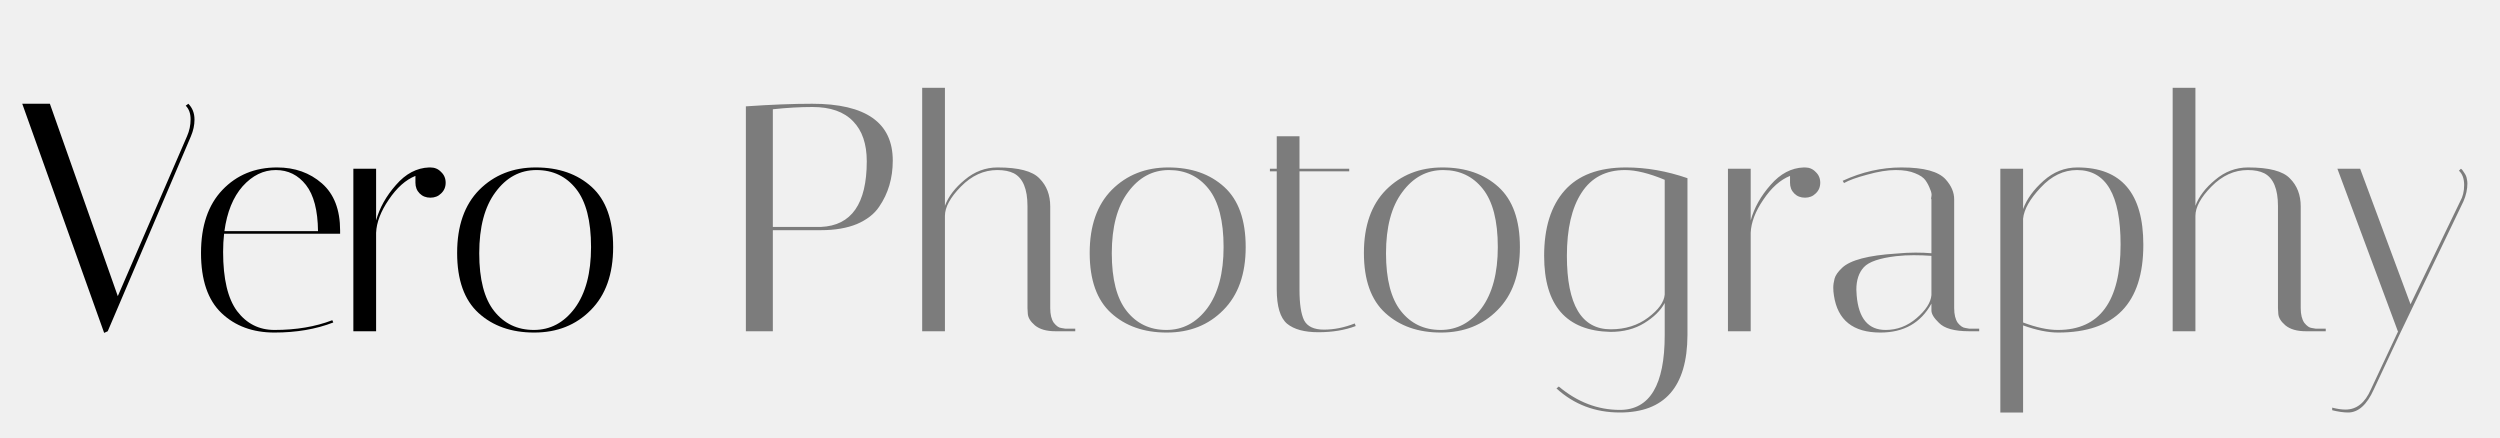
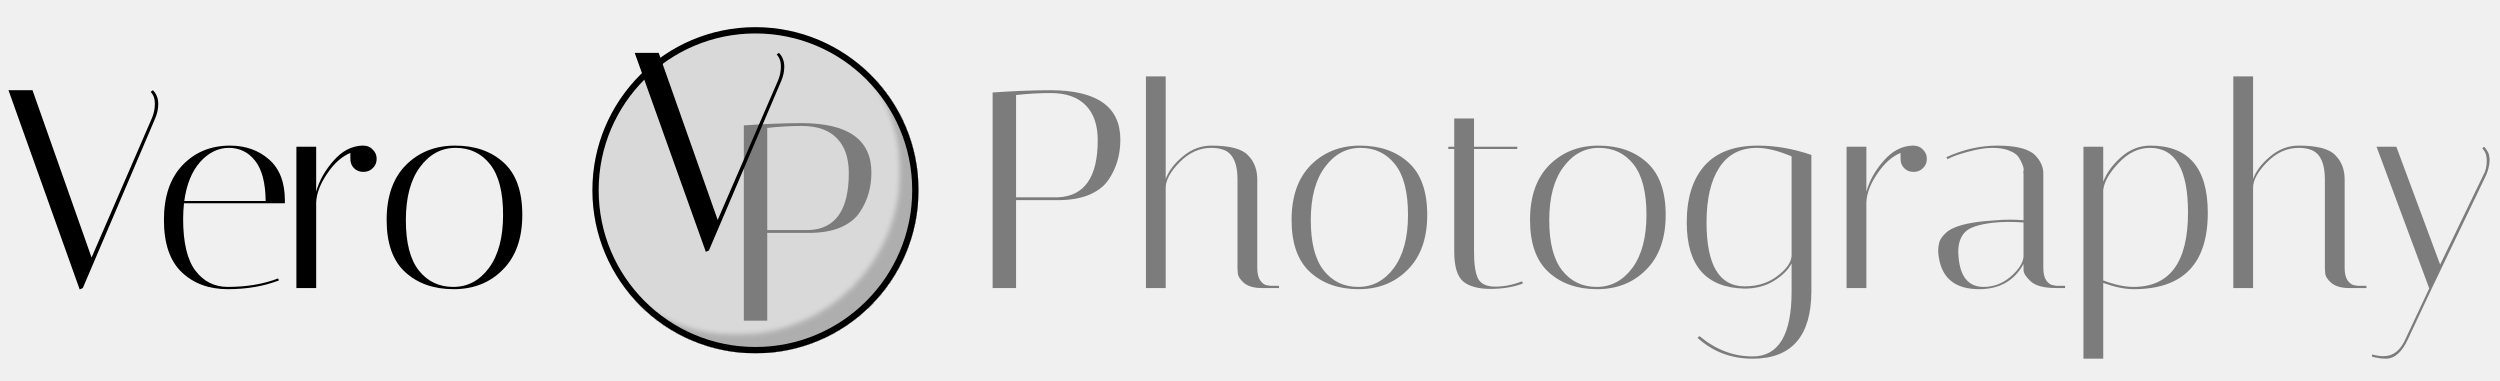
- <svg xmlns="http://www.w3.org/2000/svg" width="400" height="70" viewBox="0 0 400 70" fill="none">
-   <path d="M30.132 16.6C30.791 17.259 31.12 18.108 31.12 19.148C31.12 20.015 30.929 20.899 30.548 21.8L17.236 53L16.664 53.26L3.56 16.6H7.98L18.848 47.384L29.924 21.8C30.305 20.933 30.496 20.032 30.496 19.096C30.496 18.16 30.236 17.432 29.716 16.912L30.132 16.6ZM35.698 40.312C35.698 44.611 36.443 47.765 37.934 49.776C39.459 51.787 41.453 52.792 43.914 52.792C47.381 52.792 50.466 52.272 53.17 51.232L53.326 51.596C50.553 52.671 47.415 53.208 43.914 53.208C40.447 53.208 37.622 52.168 35.438 50.088C33.254 48.008 32.162 44.801 32.162 40.468C32.162 36.135 33.306 32.772 35.594 30.38C37.882 27.988 40.794 26.792 44.33 26.792C47.173 26.792 49.565 27.641 51.506 29.34C53.447 31.039 54.418 33.552 54.418 36.88C54.418 37.053 54.418 37.227 54.418 37.4H35.854C35.75 38.336 35.698 39.307 35.698 40.312ZM50.882 36.984C50.847 33.656 50.206 31.195 48.958 29.6C47.71 28.005 46.098 27.208 44.122 27.208C42.146 27.208 40.378 28.075 38.818 29.808C37.293 31.541 36.322 33.933 35.906 36.984H50.882ZM66.469 29.236V28.144C64.909 28.768 63.488 30.033 62.205 31.94C60.922 33.812 60.246 35.58 60.177 37.244V53H56.537V27H60.177V35.268C60.732 33.257 61.789 31.368 63.349 29.6C64.909 27.797 66.677 26.861 68.653 26.792H68.861C69.554 26.792 70.126 27.035 70.577 27.52C71.062 27.971 71.305 28.543 71.305 29.236C71.305 29.929 71.062 30.501 70.577 30.952C70.126 31.403 69.554 31.628 68.861 31.628C68.168 31.628 67.596 31.403 67.145 30.952C66.694 30.501 66.469 29.929 66.469 29.236ZM85.466 53.208C81.826 53.208 78.862 52.168 76.575 50.088C74.287 48.008 73.142 44.801 73.142 40.468C73.142 36.135 74.321 32.772 76.678 30.38C79.07 27.988 82.087 26.792 85.727 26.792C89.401 26.792 92.382 27.832 94.671 29.912C96.959 31.992 98.103 35.199 98.103 39.532C98.103 43.865 96.906 47.228 94.514 49.62C92.157 52.012 89.141 53.208 85.466 53.208ZM85.831 27.208C83.196 27.208 81.012 28.387 79.278 30.744C77.545 33.067 76.678 36.325 76.678 40.52C76.678 44.68 77.476 47.765 79.07 49.776C80.665 51.787 82.78 52.792 85.415 52.792C88.049 52.792 90.233 51.631 91.966 49.308C93.7 46.951 94.567 43.692 94.567 39.532C94.567 35.337 93.769 32.235 92.174 30.224C90.58 28.213 88.465 27.208 85.831 27.208Z" fill="black" />
-   <path d="M119.339 17.016C123.361 16.739 126.897 16.6 129.947 16.6C138.545 16.6 142.843 19.633 142.843 25.7C142.843 28.508 142.115 30.969 140.659 33.084C139.897 34.228 138.718 35.147 137.123 35.84C135.529 36.499 133.605 36.828 131.351 36.828H123.655V53H119.339V17.016ZM129.999 17.12C127.989 17.12 125.874 17.241 123.655 17.484V36.308H131.351C136.239 36.1 138.683 32.599 138.683 25.804C138.683 23.031 137.955 20.899 136.499 19.408C135.043 17.883 132.877 17.12 129.999 17.12ZM168.869 53C167.448 53 166.356 52.688 165.593 52.064C164.865 51.44 164.484 50.816 164.449 50.192L164.397 49.308V32.98C164.397 30.241 163.669 28.491 162.213 27.728C161.52 27.381 160.636 27.208 159.561 27.208C157.412 27.208 155.471 28.092 153.737 29.86C152.039 31.593 151.189 33.153 151.189 34.54V53H147.549V14.052H151.189V32.928C151.744 31.437 152.801 30.051 154.361 28.768C155.921 27.451 157.672 26.792 159.613 26.792C162.976 26.792 165.212 27.381 166.321 28.56C167.465 29.704 168.037 31.195 168.037 33.032V49.308C168.037 50.313 168.228 51.093 168.609 51.648C169.025 52.168 169.424 52.445 169.805 52.48L170.429 52.584H172.041V53H168.869ZM186.674 53.208C183.034 53.208 180.07 52.168 177.782 50.088C175.494 48.008 174.35 44.801 174.35 40.468C174.35 36.135 175.528 32.772 177.886 30.38C180.278 27.988 183.294 26.792 186.934 26.792C190.608 26.792 193.59 27.832 195.878 29.912C198.166 31.992 199.31 35.199 199.31 39.532C199.31 43.865 198.114 47.228 195.722 49.62C193.364 52.012 190.348 53.208 186.674 53.208ZM187.038 27.208C184.403 27.208 182.219 28.387 180.486 30.744C178.752 33.067 177.886 36.325 177.886 40.52C177.886 44.68 178.683 47.765 180.278 49.776C181.872 51.787 183.987 52.792 186.622 52.792C189.256 52.792 191.44 51.631 193.174 49.308C194.907 46.951 195.774 43.692 195.774 39.532C195.774 35.337 194.976 32.235 193.382 30.224C191.787 28.213 189.672 27.208 187.038 27.208ZM203.187 27.416V27H204.279V21.8H207.919V27H215.875V27.416H207.919V46.344C207.919 48.597 208.162 50.227 208.647 51.232C209.167 52.237 210.225 52.74 211.819 52.74C213.449 52.74 215.095 52.411 216.759 51.752L216.915 52.168C215.182 52.827 213.189 53.156 210.935 53.156C208.717 53.156 207.053 52.705 205.943 51.804C204.834 50.868 204.279 49.031 204.279 46.292V27.416H203.187ZM230.549 53.208C226.909 53.208 223.945 52.168 221.657 50.088C219.369 48.008 218.225 44.801 218.225 40.468C218.225 36.135 219.403 32.772 221.761 30.38C224.153 27.988 227.169 26.792 230.809 26.792C234.483 26.792 237.465 27.832 239.753 29.912C242.041 31.992 243.185 35.199 243.185 39.532C243.185 43.865 241.989 47.228 239.597 49.62C237.239 52.012 234.223 53.208 230.549 53.208ZM230.913 27.208C228.278 27.208 226.094 28.387 224.361 30.744C222.627 33.067 221.761 36.325 221.761 40.52C221.761 44.68 222.558 47.765 224.153 49.776C225.747 51.787 227.862 52.792 230.497 52.792C233.131 52.792 235.315 51.631 237.049 49.308C238.782 46.951 239.649 43.692 239.649 39.532C239.649 35.337 238.851 32.235 237.257 30.224C235.662 28.213 233.547 27.208 230.913 27.208ZM247.062 40.936C247.062 36.429 248.154 32.945 250.338 30.484C252.522 28.023 255.798 26.792 260.166 26.792C263.39 26.792 266.666 27.364 269.994 28.508V53.624C269.96 61.875 266.354 66 259.178 66C255.226 66 251.846 64.717 249.038 62.152L249.402 61.84C252.384 64.336 255.642 65.584 259.178 65.584C263.962 65.584 266.354 61.597 266.354 53.624V48.476C265.696 49.689 264.604 50.764 263.078 51.7C261.553 52.636 259.75 53.104 257.67 53.104C250.598 52.931 247.062 48.875 247.062 40.936ZM257.722 52.688C260.045 52.688 262.038 52.064 263.702 50.816C265.366 49.568 266.25 48.337 266.354 47.124V28.768C263.858 27.728 261.744 27.208 260.01 27.208C256.925 27.208 254.602 28.421 253.042 30.848C251.482 33.24 250.702 36.603 250.702 40.936C250.702 48.771 253.042 52.688 257.722 52.688ZM286.403 29.236V28.144C284.843 28.768 283.421 30.033 282.139 31.94C280.856 33.812 280.18 35.58 280.111 37.244V53H276.471V27H280.111V35.268C280.665 33.257 281.723 31.368 283.283 29.6C284.843 27.797 286.611 26.861 288.587 26.792H288.795C289.488 26.792 290.06 27.035 290.511 27.52C290.996 27.971 291.239 28.543 291.239 29.236C291.239 29.929 290.996 30.501 290.511 30.952C290.06 31.403 289.488 31.628 288.795 31.628C288.101 31.628 287.529 31.403 287.079 30.952C286.628 30.501 286.403 29.929 286.403 29.236ZM315.06 53C312.703 53 311.091 52.549 310.224 51.648C309.427 50.885 309.028 50.227 309.028 49.672V48.58C307.329 51.665 304.608 53.208 300.864 53.208C296.496 53.208 294.017 51.232 293.428 47.28C293.359 46.864 293.324 46.448 293.324 46.032C293.324 45.581 293.393 45.096 293.532 44.576C293.671 44.056 294.069 43.484 294.728 42.86C296.045 41.612 298.94 40.849 303.412 40.572C304.521 40.468 305.544 40.416 306.48 40.416C307.416 40.416 308.265 40.451 309.028 40.52V31.888C308.959 31.853 308.959 31.697 309.028 31.42C309.097 31.108 309.028 30.727 308.82 30.276C308.647 29.791 308.404 29.323 308.092 28.872C307.78 28.421 307.225 28.04 306.428 27.728C305.631 27.381 304.591 27.208 303.308 27.208C302.025 27.208 300.517 27.451 298.784 27.936C297.085 28.387 295.837 28.837 295.04 29.288L294.832 28.924C297.917 27.503 301.055 26.792 304.244 26.792C307.815 26.792 310.172 27.433 311.316 28.716C312.217 29.721 312.668 30.779 312.668 31.888V49.308C312.668 50.313 312.859 51.093 313.24 51.648C313.656 52.168 314.072 52.445 314.488 52.48L315.06 52.584H316.672V53H315.06ZM301.696 52.792C303.533 52.792 305.18 52.168 306.636 50.92C308.127 49.637 308.924 48.407 309.028 47.228V40.936C308.092 40.867 307.139 40.832 306.168 40.832C305.232 40.832 304.296 40.884 303.36 40.988C300.725 41.3 299.009 41.889 298.212 42.756C297.415 43.623 297.016 44.819 297.016 46.344C297.016 46.621 297.033 46.933 297.068 47.28C297.38 50.955 298.923 52.792 301.696 52.792ZM320.053 27H323.693V33.448C324.282 31.853 325.374 30.345 326.969 28.924C328.564 27.503 330.366 26.792 332.377 26.792C339.414 26.792 342.933 30.917 342.933 39.168C342.933 48.528 338.392 53.208 329.309 53.208C327.68 53.208 325.808 52.827 323.693 52.064V66H320.053V27ZM332.325 27.208C330.176 27.208 328.234 28.144 326.501 30.016C324.768 31.853 323.832 33.517 323.693 35.008V51.596C325.808 52.393 327.662 52.792 329.257 52.792C335.948 52.792 339.293 48.233 339.293 39.116C339.293 31.177 336.97 27.208 332.325 27.208ZM368.947 53C367.526 53 366.434 52.688 365.671 52.064C364.943 51.44 364.562 50.816 364.527 50.192L364.475 49.308V32.98C364.475 30.241 363.747 28.491 362.291 27.728C361.598 27.381 360.714 27.208 359.639 27.208C357.49 27.208 355.549 28.092 353.815 29.86C352.117 31.593 351.267 33.153 351.267 34.54V53H347.627V14.052H351.267V32.928C351.822 31.437 352.879 30.051 354.439 28.768C355.999 27.451 357.75 26.792 359.691 26.792C363.054 26.792 365.29 27.381 366.399 28.56C367.543 29.704 368.115 31.195 368.115 33.032V49.308C368.115 50.313 368.306 51.093 368.687 51.648C369.103 52.168 369.502 52.445 369.883 52.48L370.507 52.584H372.119V53H368.947ZM379.808 62.308C378.699 64.769 377.329 66 375.7 66C374.972 66 374.123 65.879 373.152 65.636V65.22C373.949 65.428 374.66 65.532 375.284 65.532C377.052 65.532 378.404 64.457 379.34 62.308L383.708 53H383.656L373.984 27H377.624L385.684 48.684L393.64 32.2C394.056 31.472 394.264 30.605 394.264 29.6C394.264 28.595 393.987 27.832 393.432 27.312L393.744 27C393.883 27.069 394.056 27.277 394.264 27.624C394.507 27.971 394.645 28.283 394.68 28.56C394.749 28.837 394.784 29.097 394.784 29.34C394.784 30.276 394.576 31.229 394.16 32.2L384.176 53L379.808 62.308Z" fill="#7C7C7C" />
+ <svg xmlns="http://www.w3.org/2000/svg" width="460" height="70" viewBox="0 0 460 70" fill="none">
+   <path d="M182.64 17.016C186.661 16.739 190.197 16.6 193.248 16.6C201.845 16.6 206.144 19.633 206.144 25.7C206.144 28.508 205.416 30.969 203.96 33.084C203.197 34.228 202.019 35.147 200.424 35.84C198.829 36.499 196.905 36.828 194.652 36.828H186.956V53H182.64V17.016ZM193.3 17.12C191.289 17.12 189.175 17.241 186.956 17.484V36.308H194.652C199.54 36.1 201.984 32.599 201.984 25.804C201.984 23.031 201.256 20.899 199.8 19.408C198.344 17.883 196.177 17.12 193.3 17.12ZM232.17 53C230.749 53 229.657 52.688 228.894 52.064C228.166 51.44 227.785 50.816 227.75 50.192L227.698 49.308V32.98C227.698 30.241 226.97 28.491 225.514 27.728C224.821 27.381 223.937 27.208 222.862 27.208C220.713 27.208 218.771 28.092 217.038 29.86C215.339 31.593 214.49 33.153 214.49 34.54V53H210.85V14.052H214.49V32.928C215.045 31.437 216.102 30.051 217.662 28.768C219.222 27.451 220.973 26.792 222.914 26.792C226.277 26.792 228.513 27.381 229.622 28.56C230.766 29.704 231.338 31.195 231.338 33.032V49.308C231.338 50.313 231.529 51.093 231.91 51.648C232.326 52.168 232.725 52.445 233.106 52.48L233.73 52.584H235.342V53H232.17ZM249.974 53.208C246.334 53.208 243.37 52.168 241.082 50.088C238.794 48.008 237.65 44.801 237.65 40.468C237.65 36.135 238.829 32.772 241.186 30.38C243.578 27.988 246.594 26.792 250.234 26.792C253.909 26.792 256.89 27.832 259.178 29.912C261.466 31.992 262.61 35.199 262.61 39.532C262.61 43.865 261.414 47.228 259.022 49.62C256.665 52.012 253.649 53.208 249.974 53.208ZM250.338 27.208C247.704 27.208 245.52 28.387 243.786 30.744C242.053 33.067 241.186 36.325 241.186 40.52C241.186 44.68 241.984 47.765 243.578 49.776C245.173 51.787 247.288 52.792 249.922 52.792C252.557 52.792 254.741 51.631 256.474 49.308C258.208 46.951 259.074 43.692 259.074 39.532C259.074 35.337 258.277 32.235 256.682 30.224C255.088 28.213 252.973 27.208 250.338 27.208ZM266.488 27.416V27H267.58V21.8H271.22V27H279.176V27.416H271.22V46.344C271.22 48.597 271.463 50.227 271.948 51.232C272.468 52.237 273.525 52.74 275.12 52.74C276.749 52.74 278.396 52.411 280.06 51.752L280.216 52.168C278.483 52.827 276.489 53.156 274.236 53.156C272.017 53.156 270.353 52.705 269.244 51.804C268.135 50.868 267.58 49.031 267.58 46.292V27.416H266.488ZM293.849 53.208C290.209 53.208 287.245 52.168 284.957 50.088C282.669 48.008 281.525 44.801 281.525 40.468C281.525 36.135 282.704 32.772 285.061 30.38C287.453 27.988 290.469 26.792 294.109 26.792C297.784 26.792 300.765 27.832 303.053 29.912C305.341 31.992 306.485 35.199 306.485 39.532C306.485 43.865 305.289 47.228 302.897 49.62C300.54 52.012 297.524 53.208 293.849 53.208ZM294.213 27.208C291.579 27.208 289.395 28.387 287.661 30.744C285.928 33.067 285.061 36.325 285.061 40.52C285.061 44.68 285.859 47.765 287.453 49.776C289.048 51.787 291.163 52.792 293.797 52.792C296.432 52.792 298.616 51.631 300.349 49.308C302.083 46.951 302.949 43.692 302.949 39.532C302.949 35.337 302.152 32.235 300.557 30.224C298.963 28.213 296.848 27.208 294.213 27.208ZM310.363 40.936C310.363 36.429 311.455 32.945 313.639 30.484C315.823 28.023 319.099 26.792 323.467 26.792C326.691 26.792 329.967 27.364 333.295 28.508V53.624C333.26 61.875 329.655 66 322.479 66C318.527 66 315.147 64.717 312.339 62.152L312.703 61.84C315.684 64.336 318.943 65.584 322.479 65.584C327.263 65.584 329.655 61.597 329.655 53.624V48.476C328.996 49.689 327.904 50.764 326.379 51.7C324.854 52.636 323.051 53.104 320.971 53.104C313.899 52.931 310.363 48.875 310.363 40.936ZM321.023 52.688C323.346 52.688 325.339 52.064 327.003 50.816C328.667 49.568 329.551 48.337 329.655 47.124V28.768C327.159 27.728 325.044 27.208 323.311 27.208C320.226 27.208 317.903 28.421 316.343 30.848C314.783 33.24 314.003 36.603 314.003 40.936C314.003 48.771 316.343 52.688 321.023 52.688ZM349.703 29.236V28.144C348.143 28.768 346.722 30.033 345.439 31.94C344.157 33.812 343.481 35.58 343.411 37.244V53H339.771V27H343.411V35.268C343.966 33.257 345.023 31.368 346.583 29.6C348.143 27.797 349.911 26.861 351.887 26.792H352.095C352.789 26.792 353.361 27.035 353.811 27.52C354.297 27.971 354.539 28.543 354.539 29.236C354.539 29.929 354.297 30.501 353.811 30.952C353.361 31.403 352.789 31.628 352.095 31.628C351.402 31.628 350.83 31.403 350.379 30.952C349.929 30.501 349.703 29.929 349.703 29.236ZM378.361 53C376.003 53 374.391 52.549 373.525 51.648C372.727 50.885 372.329 50.227 372.329 49.672V48.58C370.63 51.665 367.909 53.208 364.165 53.208C359.797 53.208 357.318 51.232 356.729 47.28C356.659 46.864 356.625 46.448 356.625 46.032C356.625 45.581 356.694 45.096 356.833 44.576C356.971 44.056 357.37 43.484 358.029 42.86C359.346 41.612 362.241 40.849 366.713 40.572C367.822 40.468 368.845 40.416 369.781 40.416C370.717 40.416 371.566 40.451 372.329 40.52V31.888C372.259 31.853 372.259 31.697 372.329 31.42C372.398 31.108 372.329 30.727 372.121 30.276C371.947 29.791 371.705 29.323 371.393 28.872C371.081 28.421 370.526 28.04 369.729 27.728C368.931 27.381 367.891 27.208 366.609 27.208C365.326 27.208 363.818 27.451 362.085 27.936C360.386 28.387 359.138 28.837 358.341 29.288L358.133 28.924C361.218 27.503 364.355 26.792 367.545 26.792C371.115 26.792 373.473 27.433 374.617 28.716C375.518 29.721 375.969 30.779 375.969 31.888V49.308C375.969 50.313 376.159 51.093 376.541 51.648C376.957 52.168 377.373 52.445 377.789 52.48L378.361 52.584H379.973V53H378.361ZM364.997 52.792C366.834 52.792 368.481 52.168 369.937 50.92C371.427 49.637 372.225 48.407 372.329 47.228V40.936C371.393 40.867 370.439 40.832 369.469 40.832C368.533 40.832 367.597 40.884 366.661 40.988C364.026 41.3 362.31 41.889 361.513 42.756C360.715 43.623 360.317 44.819 360.317 46.344C360.317 46.621 360.334 46.933 360.369 47.28C360.681 50.955 362.223 52.792 364.997 52.792ZM383.354 27H386.994V33.448C387.583 31.853 388.675 30.345 390.27 28.924C391.865 27.503 393.667 26.792 395.678 26.792C402.715 26.792 406.234 30.917 406.234 39.168C406.234 48.528 401.693 53.208 392.61 53.208C390.981 53.208 389.109 52.827 386.994 52.064V66H383.354V27ZM395.626 27.208C393.477 27.208 391.535 28.144 389.802 30.016C388.069 31.853 387.133 33.517 386.994 35.008V51.596C389.109 52.393 390.963 52.792 392.558 52.792C399.249 52.792 402.594 48.233 402.594 39.116C402.594 31.177 400.271 27.208 395.626 27.208ZM432.248 53C430.827 53 429.735 52.688 428.972 52.064C428.244 51.44 427.863 50.816 427.828 50.192L427.776 49.308V32.98C427.776 30.241 427.048 28.491 425.592 27.728C424.899 27.381 424.015 27.208 422.94 27.208C420.791 27.208 418.849 28.092 417.116 29.86C415.417 31.593 414.568 33.153 414.568 34.54V53H410.928V14.052H414.568V32.928C415.123 31.437 416.18 30.051 417.74 28.768C419.3 27.451 421.051 26.792 422.992 26.792C426.355 26.792 428.591 27.381 429.7 28.56C430.844 29.704 431.416 31.195 431.416 33.032V49.308C431.416 50.313 431.607 51.093 431.988 51.648C432.404 52.168 432.803 52.445 433.184 52.48L433.808 52.584H435.42V53H432.248ZM443.109 62.308C441.999 64.769 440.63 66 439.001 66C438.273 66 437.423 65.879 436.453 65.636V65.22C437.25 65.428 437.961 65.532 438.585 65.532C440.353 65.532 441.705 64.457 442.641 62.308L447.009 53H446.957L437.285 27H440.925L448.985 48.684L456.941 32.2C457.357 31.472 457.565 30.605 457.565 29.6C457.565 28.595 457.287 27.832 456.733 27.312L457.045 27C457.183 27.069 457.357 27.277 457.565 27.624C457.807 27.971 457.946 28.283 457.981 28.56C458.05 28.837 458.085 29.097 458.085 29.34C458.085 30.276 457.877 31.229 457.461 32.2L447.477 53L443.109 62.308Z" fill="#7C7C7C" />
+   <path d="M28.132 16.6C28.791 17.259 29.12 18.108 29.12 19.148C29.12 20.015 28.929 20.899 28.548 21.8L15.236 53L14.664 53.26L1.56 16.6H5.98L16.848 47.384L27.924 21.8C28.305 20.933 28.496 20.032 28.496 19.096C28.496 18.16 28.236 17.432 27.716 16.912L28.132 16.6ZM33.698 40.312C33.698 44.611 34.443 47.765 35.934 49.776C37.459 51.787 39.453 52.792 41.914 52.792C45.381 52.792 48.466 52.272 51.17 51.232L51.326 51.596C48.553 52.671 45.415 53.208 41.914 53.208C38.447 53.208 35.622 52.168 33.438 50.088C31.254 48.008 30.162 44.801 30.162 40.468C30.162 36.135 31.306 32.772 33.594 30.38C35.882 27.988 38.794 26.792 42.33 26.792C45.173 26.792 47.565 27.641 49.506 29.34C51.447 31.039 52.418 33.552 52.418 36.88C52.418 37.053 52.418 37.227 52.418 37.4H33.854C33.75 38.336 33.698 39.307 33.698 40.312ZM48.882 36.984C48.847 33.656 48.206 31.195 46.958 29.6C45.71 28.005 44.098 27.208 42.122 27.208C40.146 27.208 38.378 28.075 36.818 29.808C35.293 31.541 34.322 33.933 33.906 36.984H48.882ZM64.469 29.236V28.144C62.909 28.768 61.488 30.033 60.205 31.94C58.922 33.812 58.246 35.58 58.177 37.244V53H54.537V27H58.177V35.268C58.732 33.257 59.789 31.368 61.349 29.6C62.909 27.797 64.677 26.861 66.653 26.792H66.861C67.554 26.792 68.126 27.035 68.577 27.52C69.062 27.971 69.305 28.543 69.305 29.236C69.305 29.929 69.062 30.501 68.577 30.952C68.126 31.403 67.554 31.628 66.861 31.628C66.168 31.628 65.596 31.403 65.145 30.952C64.694 30.501 64.469 29.929 64.469 29.236ZM83.466 53.208C79.826 53.208 76.862 52.168 74.575 50.088C72.287 48.008 71.142 44.801 71.142 40.468C71.142 36.135 72.321 32.772 74.678 30.38C77.07 27.988 80.087 26.792 83.727 26.792C87.401 26.792 90.382 27.832 92.671 29.912C94.959 31.992 96.103 35.199 96.103 39.532C96.103 43.865 94.906 47.228 92.514 49.62C90.157 52.012 87.141 53.208 83.466 53.208ZM83.831 27.208C81.196 27.208 79.012 28.387 77.278 30.744C75.545 33.067 74.678 36.325 74.678 40.52C74.678 44.68 75.476 47.765 77.07 49.776C78.665 51.787 80.78 52.792 83.415 52.792C86.049 52.792 88.233 51.631 89.966 49.308C91.7 46.951 92.567 43.692 92.567 39.532C92.567 35.337 91.769 32.235 90.174 30.224C88.58 28.213 86.465 27.208 83.831 27.208Z" fill="black" />
+   <g clip-path="url(#clip0_15_34)">
+     <g filter="url(#filter0_i_15_34)">
+       <path d="M169 35C169 51.569 155.569 65 139 65C122.431 65 109 51.569 109 35C109 18.431 122.431 5 139 5C155.569 5 169 18.431 169 35Z" fill="#D3D3D3" fill-opacity="0.8" />
+     </g>
+     <path d="M168.423 35C168.423 51.25 155.25 64.423 139 64.423C122.75 64.423 109.577 51.25 109.577 35C109.577 18.75 122.75 5.577 139 5.577C155.25 5.577 168.423 18.75 168.423 35Z" stroke="black" stroke-width="1.154" />
+     <path d="M136.865 23.069C140.881 22.792 144.412 22.654 147.458 22.654C156.042 22.654 160.335 25.683 160.335 31.74C160.335 34.544 159.608 37.002 158.154 39.114C157.392 40.256 156.215 41.173 154.623 41.865C153.031 42.523 151.11 42.852 148.86 42.852H141.175V59H136.865V23.069ZM147.51 23.173C145.502 23.173 143.39 23.294 141.175 23.537V42.333H148.86C153.74 42.125 156.181 38.629 156.181 31.844C156.181 29.075 155.454 26.946 154 25.458C152.546 23.935 150.383 23.173 147.51 23.173Z" fill="#7C7C7C" />
+     <path d="M143.321 9.731C143.979 10.389 144.308 11.236 144.308 12.275C144.308 13.14 144.117 14.023 143.737 14.923L130.444 46.077L129.873 46.337L116.788 9.731H121.202L132.054 40.469L143.113 14.923C143.494 14.058 143.685 13.158 143.685 12.223C143.685 11.289 143.425 10.562 142.906 10.042L143.321 9.731Z" fill="black" />
+   </g>
+   <defs>
+     <filter id="filter0_i_15_34" x="108.077" y="4.077" width="60.923" height="60.923" filterUnits="userSpaceOnUse" color-interpolation-filters="sRGB">
+       <feFlood flood-opacity="0" result="BackgroundImageFix" />
+       <feBlend mode="normal" in="SourceGraphic" in2="BackgroundImageFix" result="shape" />
+       <feColorMatrix in="SourceAlpha" type="matrix" values="0 0 0 0 0 0 0 0 0 0 0 0 0 0 0 0 0 0 127 0" result="hardAlpha" />
+       <feOffset dx="-3.462" dy="-3.462" />
+       <feGaussianBlur stdDeviation="0.462" />
+       <feComposite in2="hardAlpha" operator="arithmetic" k2="-1" k3="1" />
+       <feColorMatrix type="matrix" values="0 0 0 0 0 0 0 0 0 0 0 0 0 0 0 0 0 0 0.2 0" />
+       <feBlend mode="normal" in2="shape" result="effect1_innerShadow_15_34" />
+     </filter>
+     <clipPath id="clip0_15_34">
+       <rect width="60" height="60" fill="white" transform="translate(109 5)" />
+     </clipPath>
+   </defs>
</svg>
